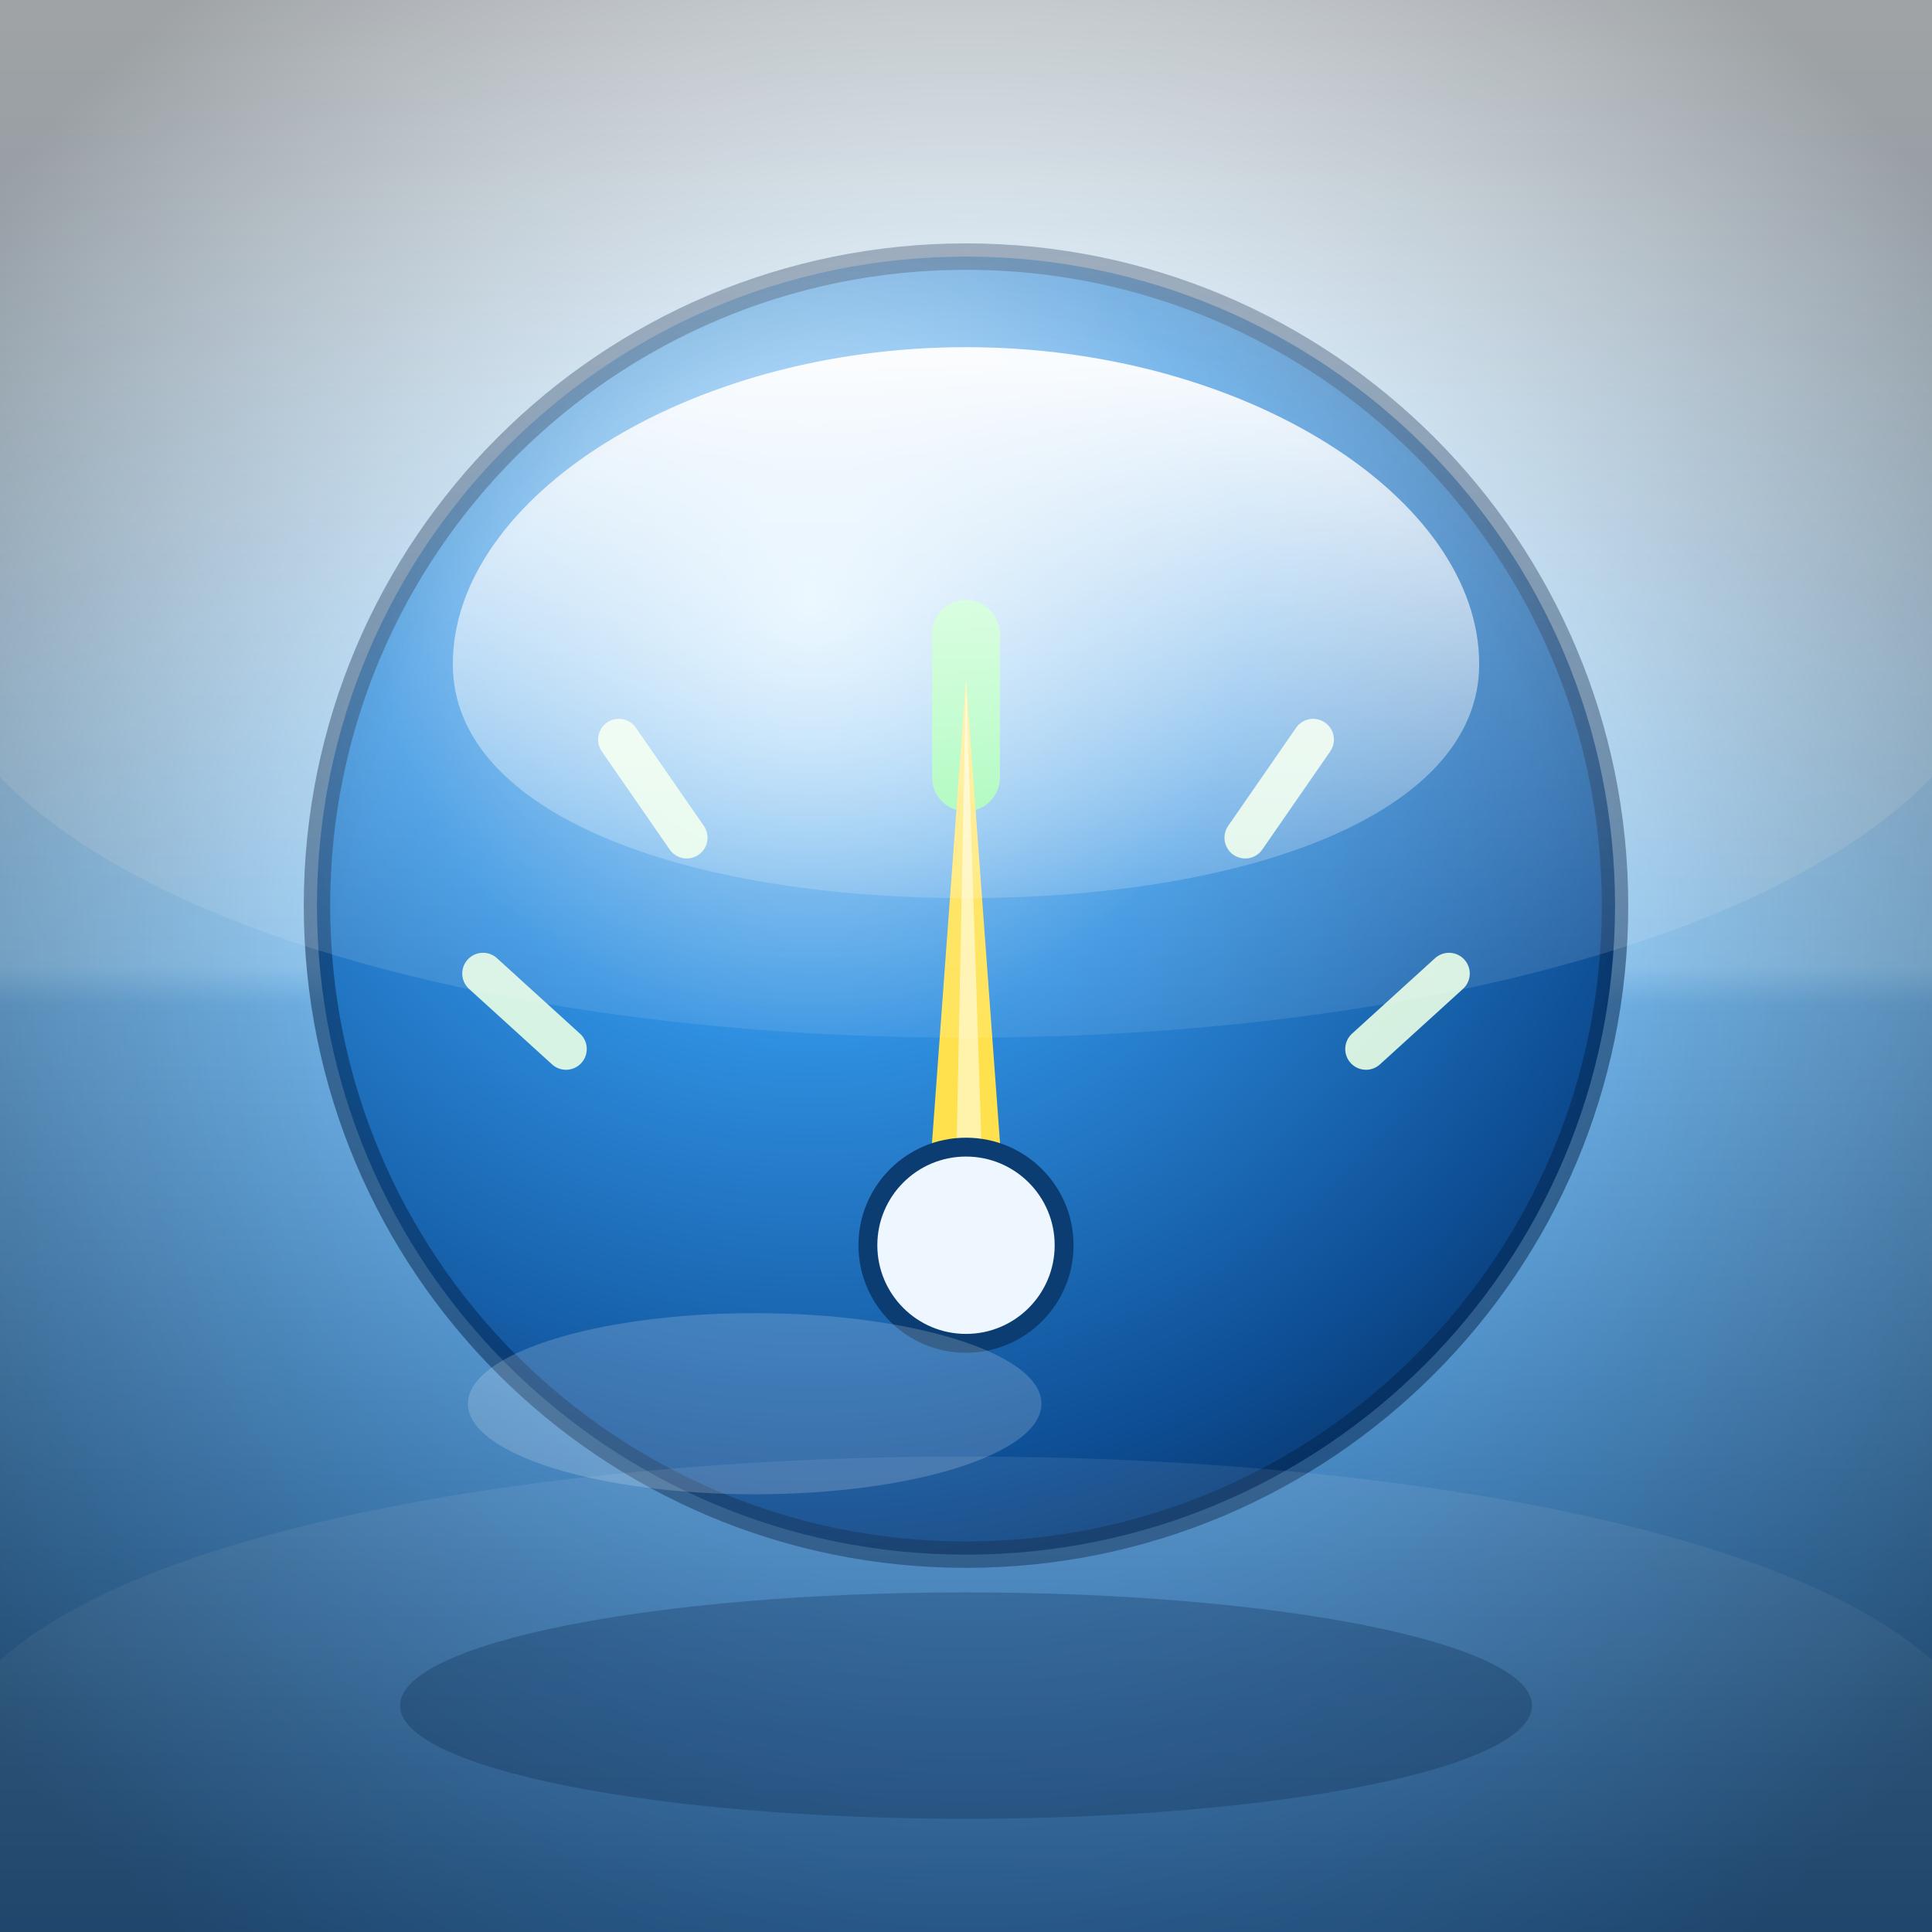
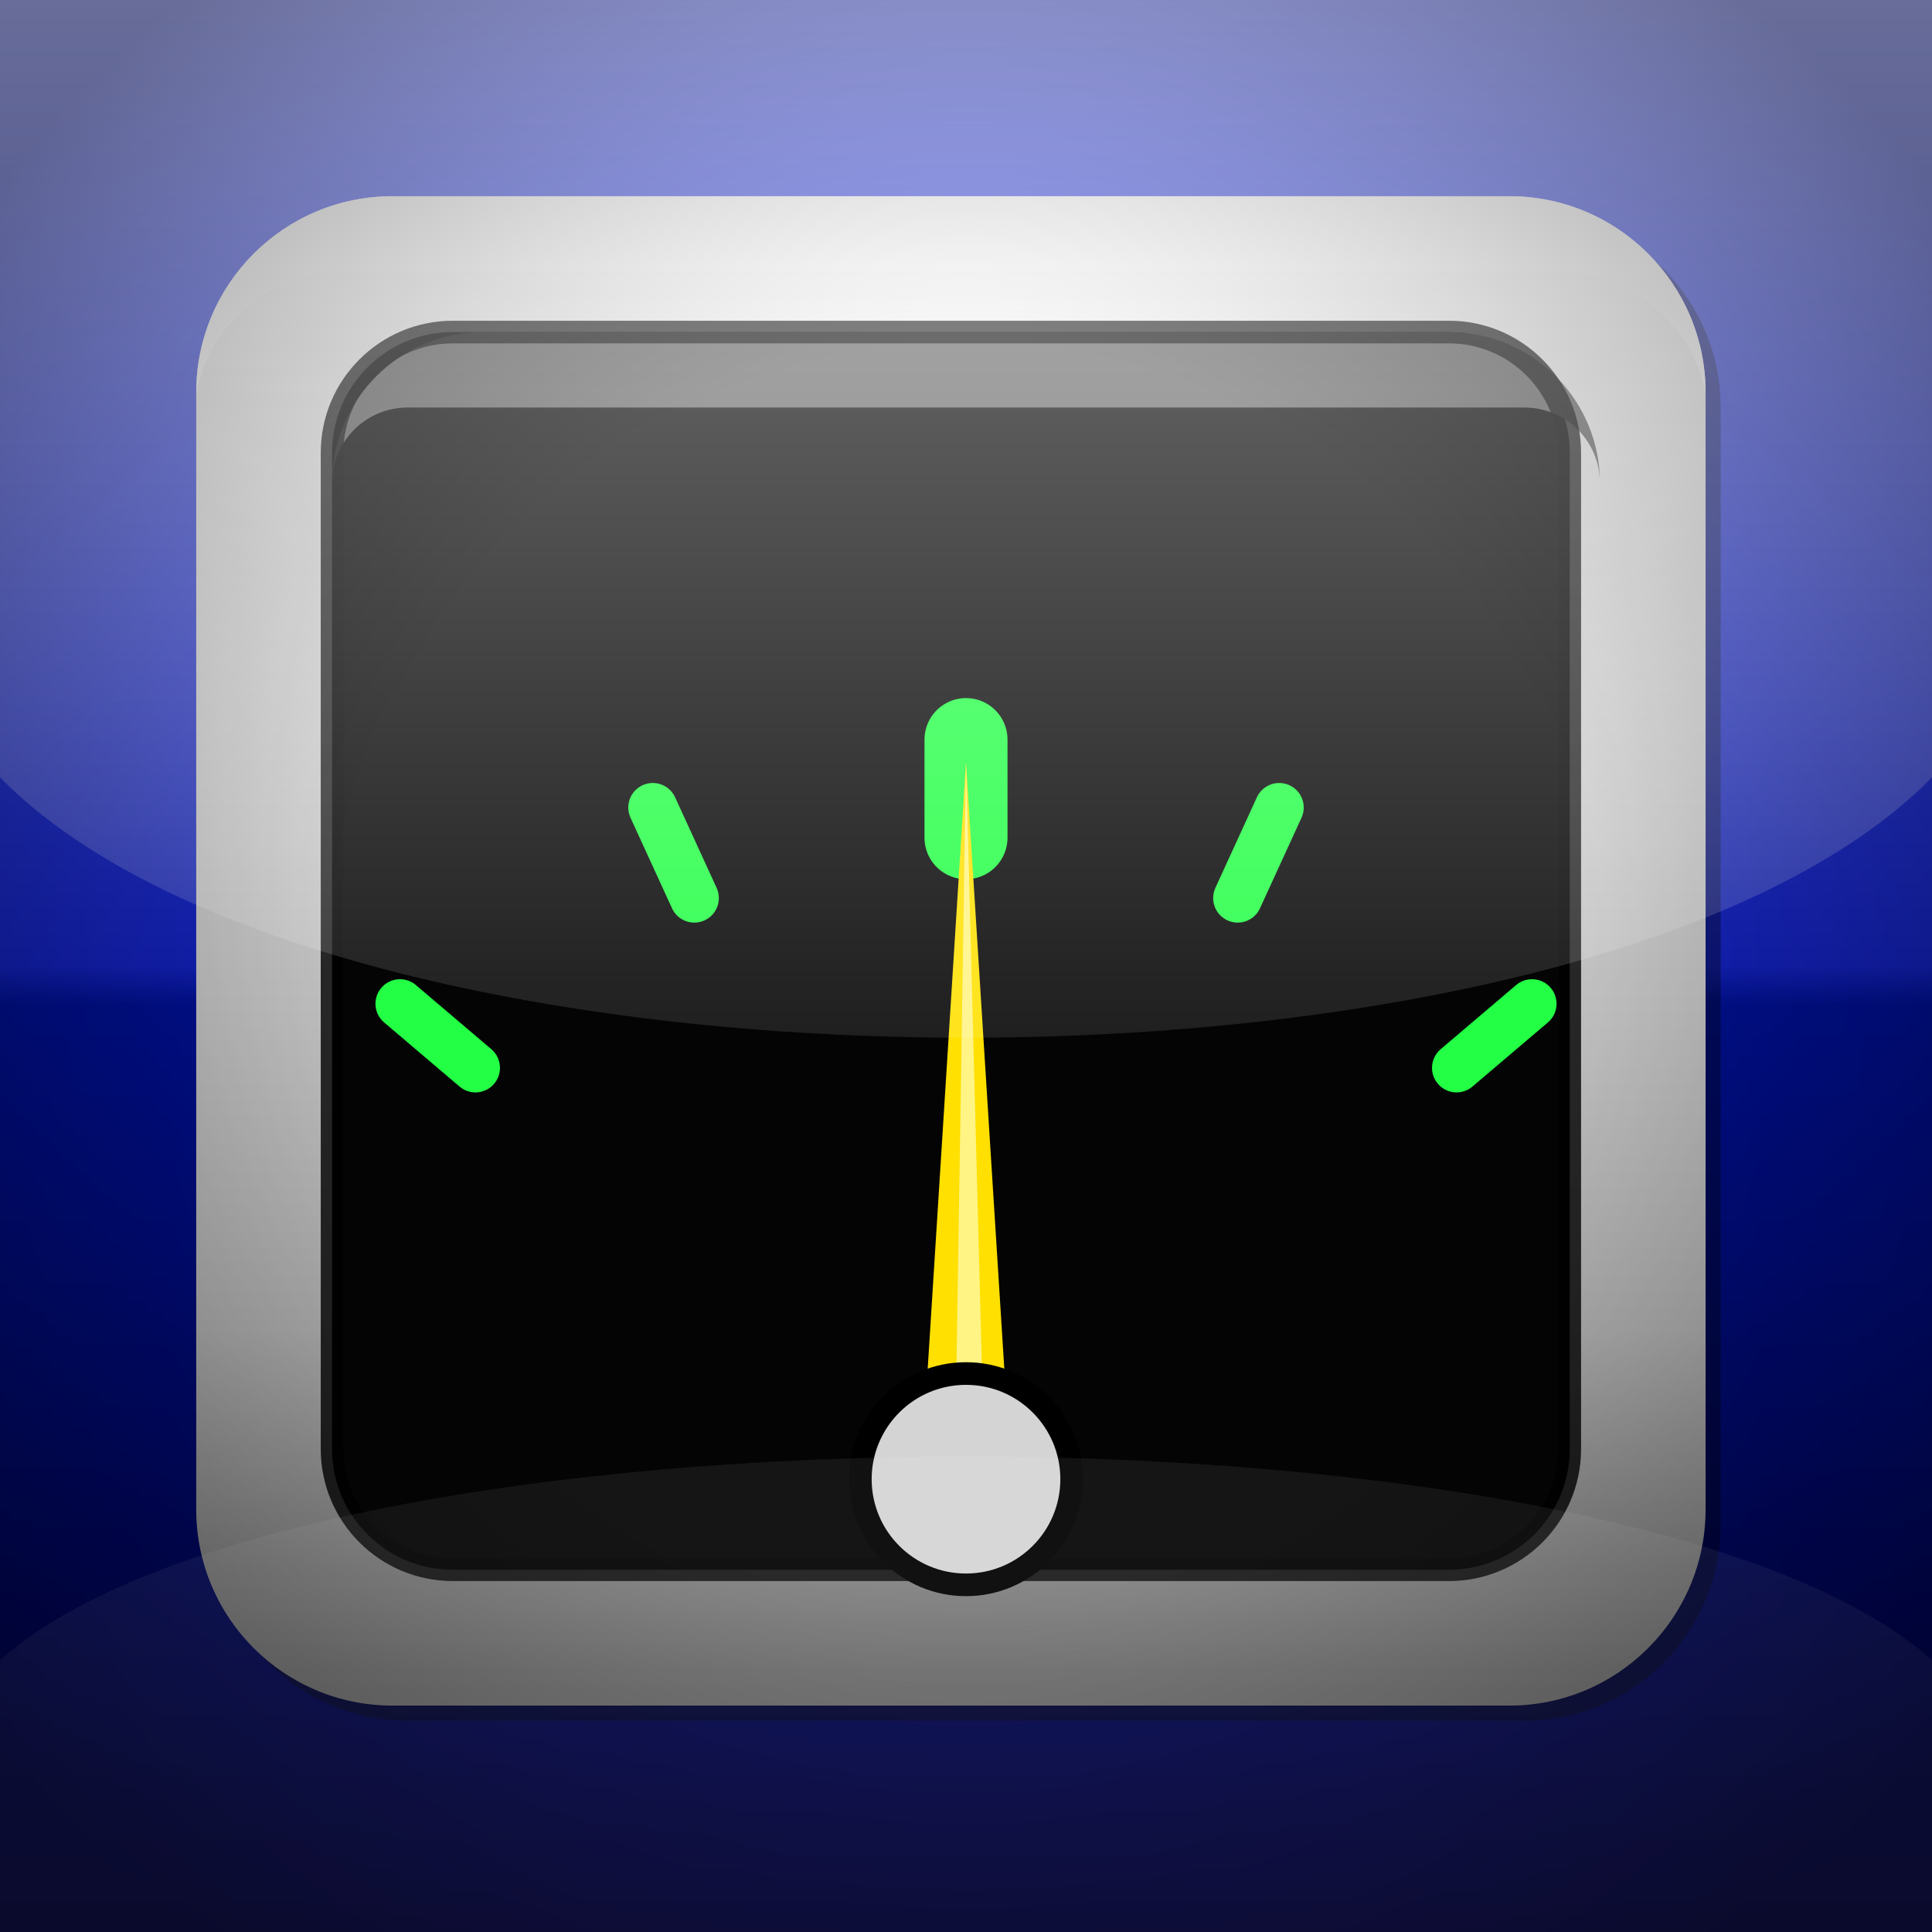
<svg xmlns="http://www.w3.org/2000/svg" width="512" height="512" viewBox="0 0 512 512">
  <defs>
-     <linearGradient id="t4-body" x1="0" y1="0" x2="0" y2="512" gradientUnits="userSpaceOnUse">
-       <stop offset="0" stop-color="#eaf6ff" />
-       <stop offset=".5" stop-color="#8fc6f0" />
-       <stop offset=".52" stop-color="#6fb0e4" />
-       <stop offset="1" stop-color="#1f5f9e" />
+     <linearGradient id="t5-body" x1="0" y1="0" x2="0" y2="512" gradientUnits="userSpaceOnUse">
+       <stop offset="0" stop-color="#5b6bff" />
+       <stop offset=".5" stop-color="#1220b4" />
+       <stop offset=".52" stop-color="#000f8c" />
+       <stop offset="1" stop-color="#00003c" />
    </linearGradient>
-     <radialGradient id="t4-orb" cx="215" cy="160" r="290" gradientUnits="userSpaceOnUse">
-       <stop offset="0" stop-color="#bfe6ff" />
-       <stop offset=".4" stop-color="#2f8fe0" />
-       <stop offset=".8" stop-color="#0e4f96" />
-       <stop offset="1" stop-color="#062f60" />
-     </radialGradient>
-     <linearGradient id="t4-shine" x1="0" y1="96" x2="0" y2="250" gradientUnits="userSpaceOnUse">
-       <stop offset="0" stop-color="#fff" stop-opacity=".95" />
-       <stop offset="1" stop-color="#fff" stop-opacity=".1" />
+     <linearGradient id="t5-bezel" x1="0" y1="64" x2="0" y2="448" gradientUnits="userSpaceOnUse">
+       <stop offset="0" stop-color="#ffffff" />
+       <stop offset=".22" stop-color="#dcdcdc" />
+       <stop offset=".75" stop-color="#a8a8a8" />
+       <stop offset="1" stop-color="#6e6e6e" />
    </linearGradient>
-     <linearGradient id="t4-gloss" x1="0" y1="0" x2="0" y2="300" gradientUnits="userSpaceOnUse">
+     <linearGradient id="t5-gloss" x1="0" y1="0" x2="0" y2="300" gradientUnits="userSpaceOnUse">
      <stop offset="0" stop-color="#fff" stop-opacity=".5" />
-       <stop offset="1" stop-color="#fff" stop-opacity=".05" />
+       <stop offset="1" stop-color="#fff" stop-opacity=".07" />
    </linearGradient>
-     <radialGradient id="t4-vig" cx="256" cy="256" r="330" gradientUnits="userSpaceOnUse">
+     <radialGradient id="t5-vig" cx="256" cy="256" r="330" gradientUnits="userSpaceOnUse">
      <stop offset=".5" stop-color="#000" stop-opacity="0" />
-       <stop offset="1" stop-color="#000" stop-opacity=".35" />
+       <stop offset="1" stop-color="#000" stop-opacity=".4" />
    </radialGradient>
  </defs>
-   <rect width="512" height="512" fill="url(#t4-body)" />
-   <ellipse cx="256" cy="452" rx="150" ry="30" fill="#062f60" opacity=".38" />
-   <circle cx="256" cy="240" r="172" fill="url(#t4-orb)" />
-   <circle cx="256" cy="240" r="172" fill="none" stroke="#04244d" stroke-opacity=".5" stroke-width="7" />
-   <g stroke="#eaffe6" stroke-linecap="round" opacity=".9">
-     <g stroke-width="11">
-       <line x1="150" y1="278" x2="128" y2="258" />
-       <line x1="362" y1="278" x2="384" y2="258" />
-       <line x1="182" y1="222" x2="164" y2="196" />
-       <line x1="330" y1="222" x2="348" y2="196" />
+   <rect width="512" height="512" fill="url(#t5-body)" />
+   <rect x="56" y="56" width="400" height="400" rx="52" fill="#000" opacity=".35" />
+   <rect x="52" y="52" width="400" height="400" rx="52" fill="url(#t5-bezel)" />
+   <path d="M52 104a52 52 0 0 1 52-52h296a52 52 0 0 1 52 52 40 40 0 0 0-40-32H92a40 40 0 0 0-40 32Z" fill="#fff" opacity=".85" />
+   <rect x="88" y="88" width="328" height="328" rx="32" fill="#040404" />
+   <path d="M88 128a40 40 0 0 1 40-40h256a40 40 0 0 1 40 40 20 20 0 0 0-20-20H108a20 20 0 0 0-20 20Z" fill="#6a6a6a" />
+   <rect x="88" y="88" width="328" height="328" rx="32" fill="none" stroke="#000" stroke-opacity=".8" stroke-width="6" />
+   <g stroke="#22ff44" stroke-linecap="round">
+     <g stroke-width="13">
+       <line x1="126" y1="283" x2="106" y2="266" />
+       <line x1="386" y1="283" x2="406" y2="266" />
+       <line x1="184" y1="238" x2="173" y2="214" />
+       <line x1="328" y1="238" x2="339" y2="214" />
    </g>
-     <line x1="256" y1="206" x2="256" y2="168" stroke="#7dff8f" stroke-width="18" />
+     <line x1="256" y1="222" x2="256" y2="196" stroke-width="22" />
  </g>
-   <polygon points="256,180 267,330 245,330" fill="#ffe14d" />
-   <polygon points="256,180 261,330 253,330" fill="#fff8c4" opacity=".8" />
-   <circle cx="256" cy="330" r="26" fill="#eef6ff" />
-   <circle cx="256" cy="330" r="26" fill="none" stroke="#0b3d72" stroke-width="5" />
-   <path d="M256 92c74 0 136 40 136 84 0 40-62 62-136 62s-136-22-136-62c0-44 62-84 136-84Z" fill="url(#t4-shine)" />
-   <ellipse cx="200" cy="372" rx="76" ry="24" fill="#fff" opacity=".18" />
-   <path d="M0 512h512v-72c-80-72-432-72-512 0Z" fill="#fff" opacity=".08" />
-   <path d="M0 0h512v206c-90 92-422 92-512 0Z" fill="url(#t4-gloss)" />
-   <rect width="512" height="512" fill="url(#t4-vig)" />
+   <polygon points="256,202 268,392 244,392" fill="#ffe000" />
+   <polygon points="256,202 261,392 253,392" fill="#fffbb0" opacity=".75" />
+   <circle cx="256" cy="392" r="28" fill="#d4d4d4" />
+   <circle cx="256" cy="392" r="28" fill="none" stroke="#000" stroke-width="6" />
+   <path d="M0 512h512v-72c-80-72-432-72-512 0Z" fill="#fff" opacity=".07" />
+   <path d="M0 0h512v206c-90 92-422 92-512 0Z" fill="url(#t5-gloss)" />
+   <rect width="512" height="512" fill="url(#t5-vig)" />
</svg>
